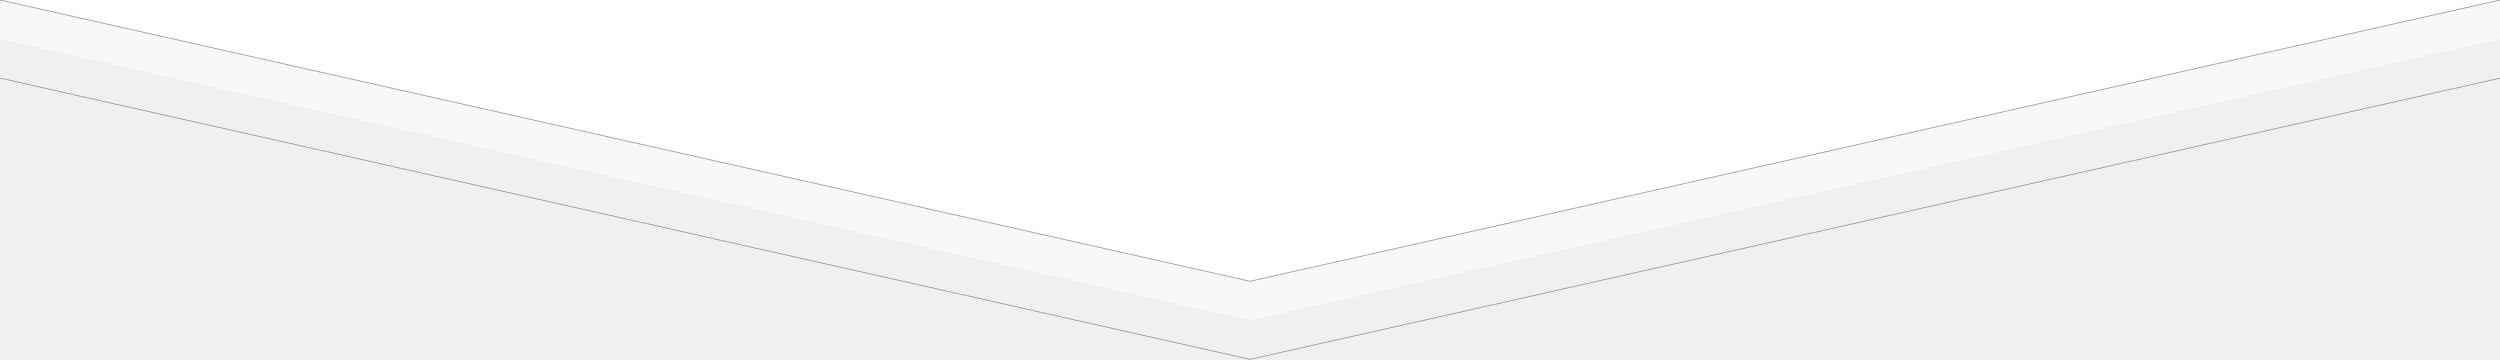
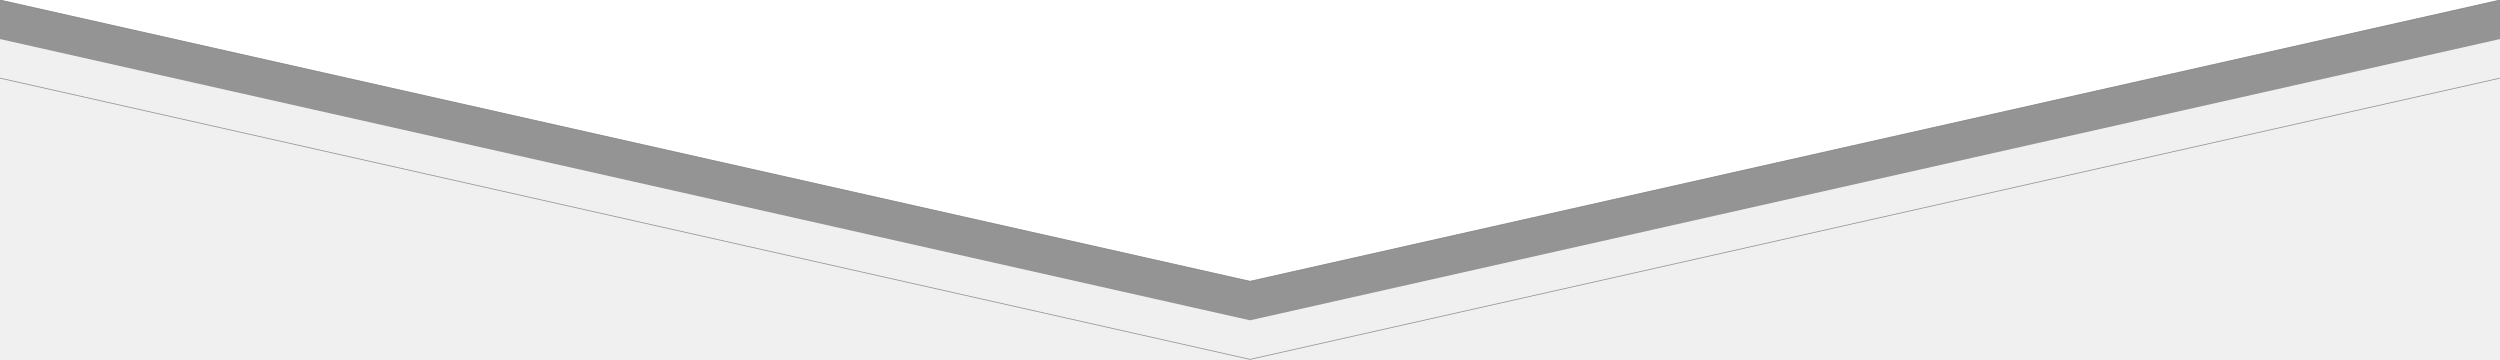
<svg xmlns="http://www.w3.org/2000/svg" width="3200px" height="460px" viewBox="0 0 3200 460" zoomAndPan="disable">
  <style type="text/css">
		line { stroke-width: 1px; }
		line.upper { stroke: rgba(117, 117, 117, 0.75); }
		line.lower { stroke: rgba(117, 117, 117, 0.75); }
- 		polygon.one { fill: #f8f8f8; }
+ 		polygon.one { fill: rgba(117, 117, 117, 0.75); }
		polygon.two { fill: #ffffff; }
    </style>
  <polygon points="0,50 1600,410 3200,50 3200,0 0,0" class="one" />
  <polygon points="0,0 1600,360 3200,0 3200,0 0,0" class="two" />
  <line x1="0" y1="0" x2="1600" y2="360" class="upper" />
  <line x1="1600" y1="360" x2="3200" y2="0" class="upper" />
  <line x1="0" y1="100" x2="1600" y2="460" class="lower" />
  <line x1="1600" y1="460" x2="3200" y2="100" class="lower" />
</svg>
